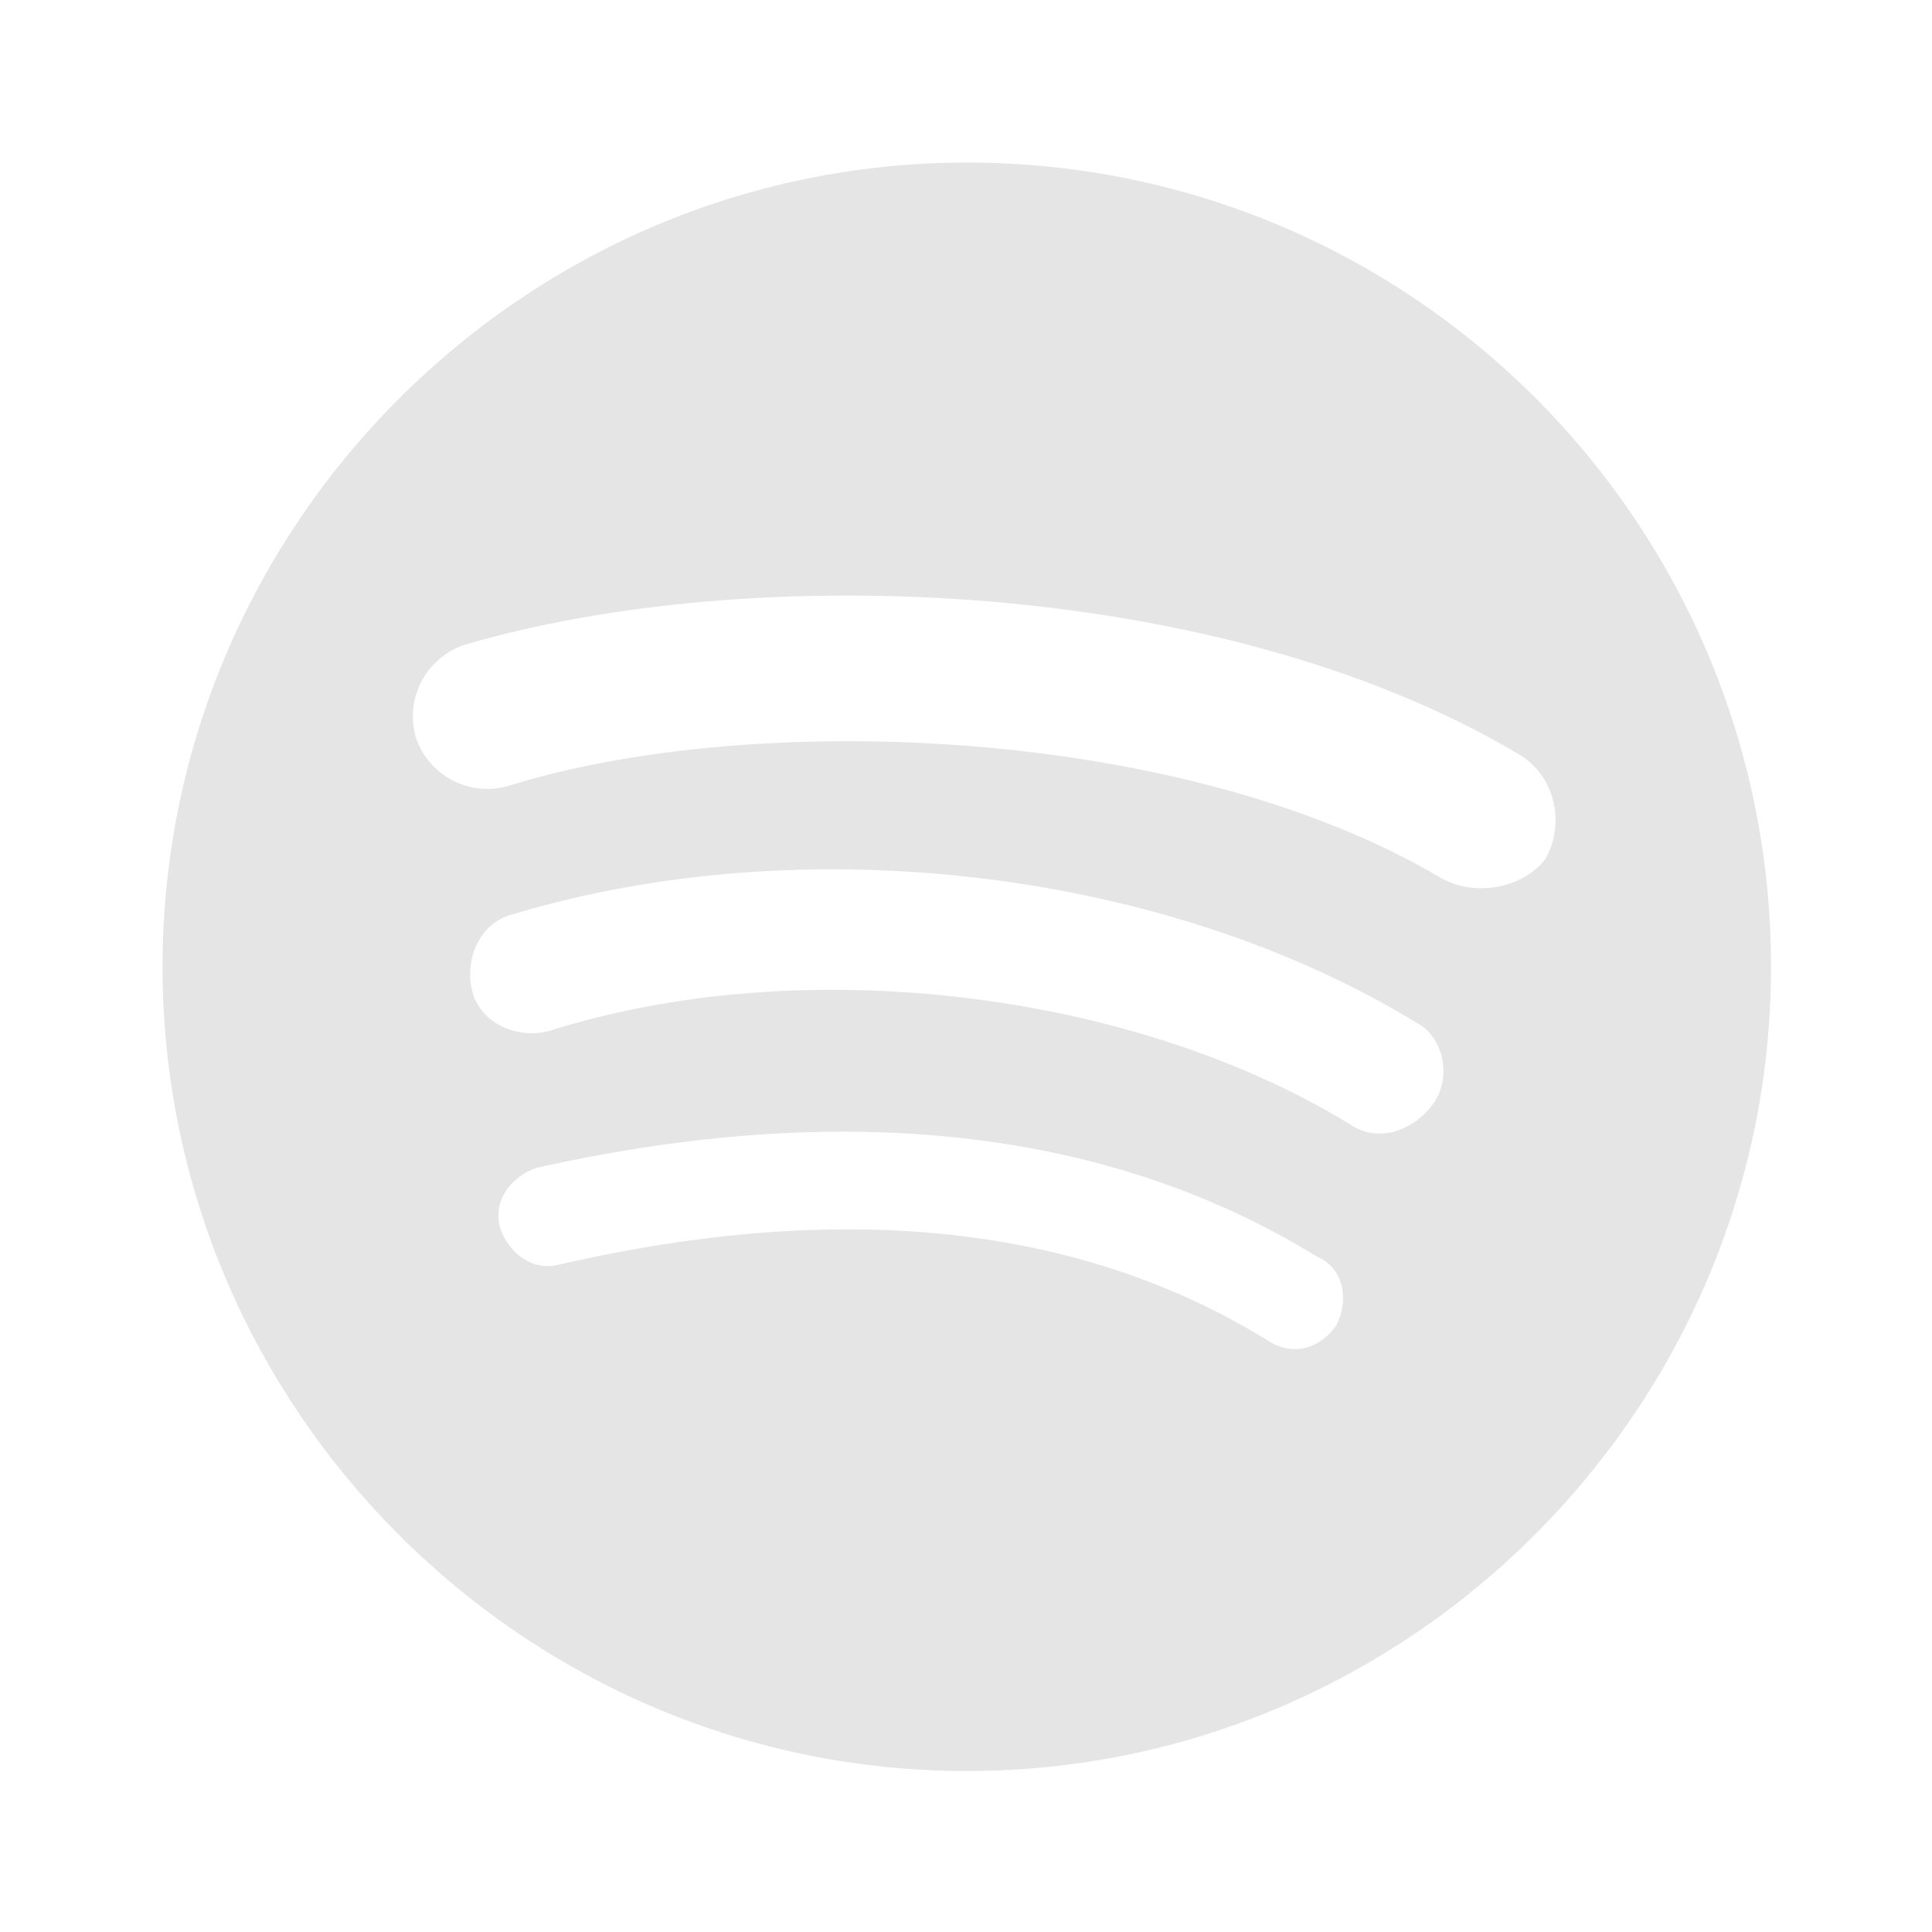
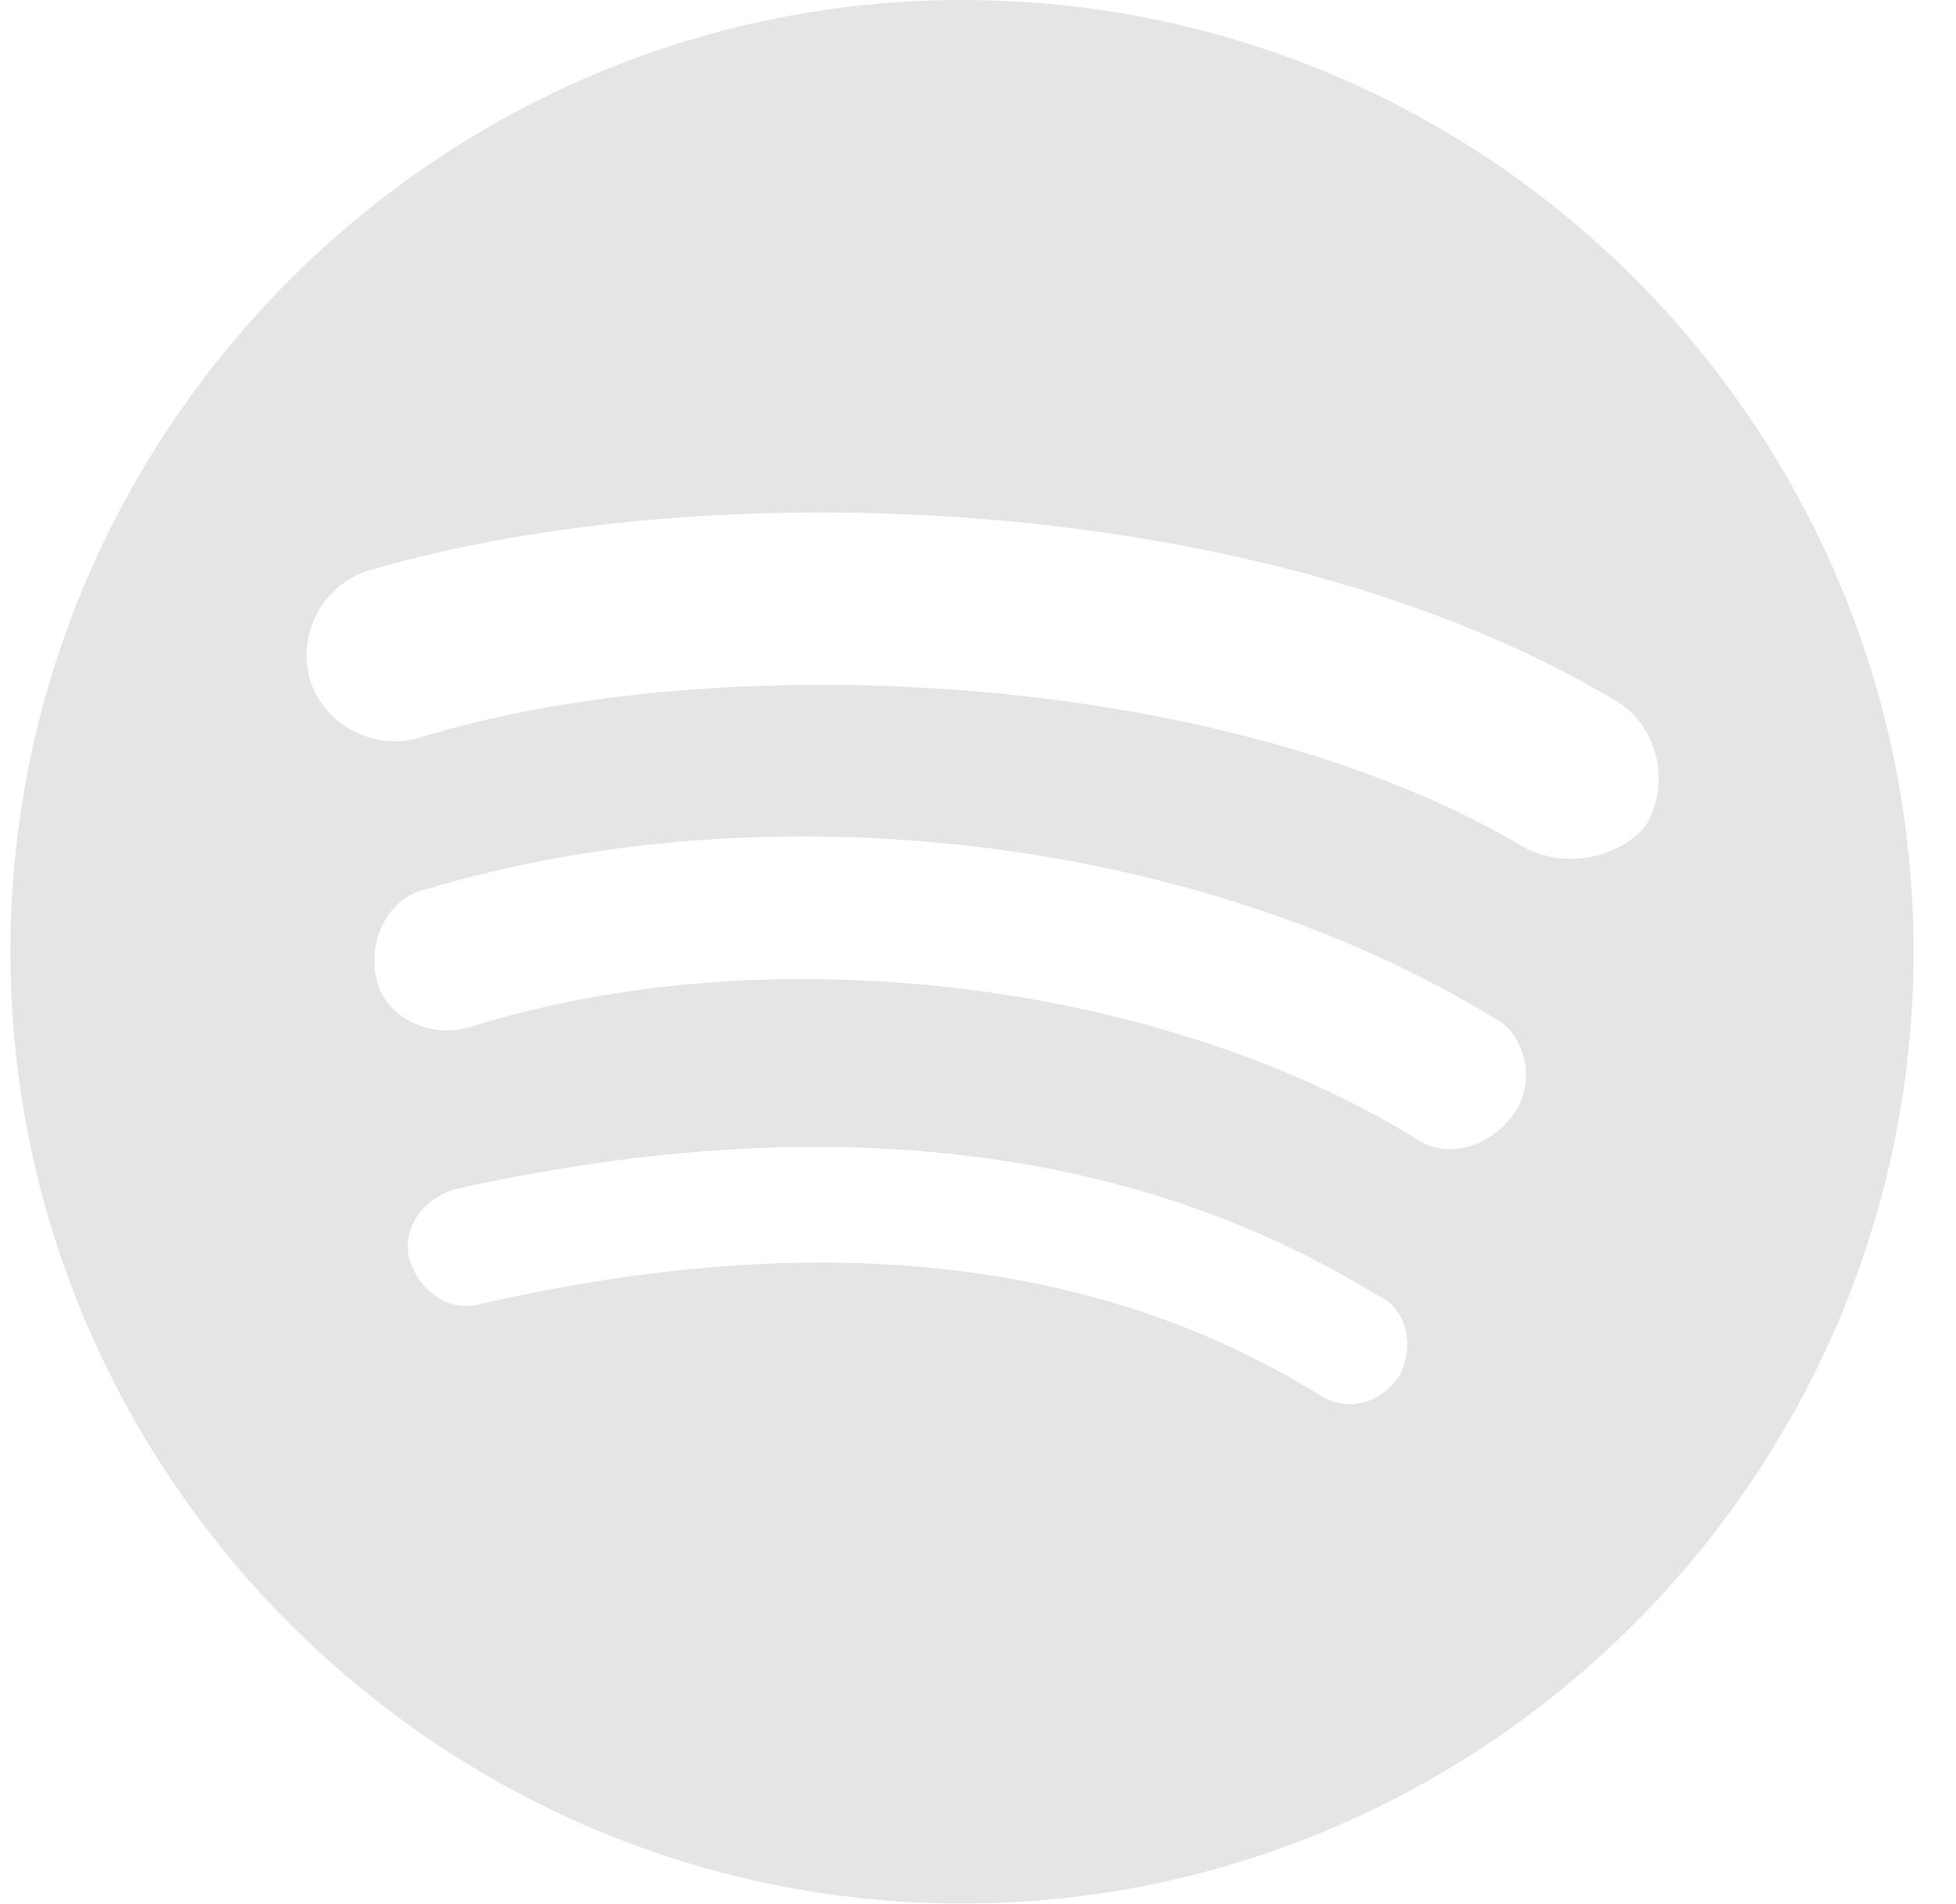
- <svg xmlns="http://www.w3.org/2000/svg" width="38" height="38" viewBox="0 0 38 38" fill="none">
-   <path d="M19.016 3.197C10.316 3.197 3.197 10.316 3.197 19.016C3.197 27.715 10.316 34.834 19.016 34.834C27.715 34.834 34.834 27.715 34.834 19.016C34.834 10.316 27.794 3.197 19.016 3.197ZM26.292 26.054C25.977 26.527 25.422 26.687 24.946 26.372C21.227 24.076 16.561 23.601 11.024 24.866C10.473 25.028 9.998 24.632 9.839 24.156C9.679 23.601 10.075 23.13 10.552 22.97C16.561 21.624 21.782 22.18 25.894 24.711C26.448 24.947 26.528 25.579 26.292 26.054ZM28.192 21.705C27.794 22.257 27.083 22.495 26.528 22.099C22.257 19.493 15.774 18.698 10.791 20.281C10.161 20.441 9.445 20.123 9.288 19.493C9.128 18.856 9.447 18.144 10.078 17.985C15.851 16.247 22.971 17.118 27.873 20.124C28.349 20.36 28.586 21.15 28.192 21.705ZM28.349 17.273C23.287 14.269 14.824 13.953 9.998 15.458C9.631 15.564 9.237 15.524 8.899 15.348C8.56 15.171 8.303 14.87 8.18 14.508C8.072 14.141 8.111 13.746 8.288 13.406C8.464 13.067 8.766 12.809 9.128 12.686C14.745 11.025 23.999 11.34 29.853 14.825C30.564 15.219 30.801 16.169 30.405 16.88C30.009 17.434 29.061 17.669 28.349 17.273Z" fill="#E5E5E5" />
+ <svg xmlns="http://www.w3.org/2000/svg" width="37" height="36" viewBox="0 0 37 36" fill="none">
+   <path d="M18.198 0C8.298 0 0.197 8.101 0.197 18.001C0.197 27.899 8.298 36 18.198 36C28.097 36 36.197 27.899 36.197 18.001C36.197 8.101 28.187 0 18.198 0ZM26.477 26.009C26.119 26.548 25.488 26.73 24.946 26.372C20.713 23.759 15.404 23.219 9.103 24.658C8.476 24.842 7.936 24.392 7.755 23.849C7.573 23.219 8.024 22.682 8.566 22.5C15.404 20.968 21.346 21.601 26.025 24.482C26.655 24.75 26.745 25.469 26.477 26.009ZM28.639 21.06C28.187 21.689 27.378 21.959 26.745 21.509C21.886 18.543 14.508 17.639 8.838 19.441C8.121 19.622 7.307 19.26 7.128 18.543C6.946 17.819 7.309 17.008 8.027 16.828C14.597 14.85 22.699 15.841 28.277 19.262C28.817 19.531 29.088 20.43 28.639 21.06V21.06ZM28.817 16.017C23.057 12.599 13.427 12.239 7.936 13.953C7.518 14.073 7.07 14.028 6.685 13.826C6.3 13.625 6.007 13.283 5.867 12.871C5.745 12.453 5.789 12.004 5.99 11.617C6.191 11.231 6.534 10.937 6.946 10.798C13.337 8.908 23.868 9.266 30.529 13.232C31.338 13.68 31.608 14.761 31.158 15.57C30.707 16.201 29.628 16.468 28.817 16.017Z" fill="#E5E5E5" />
</svg>
